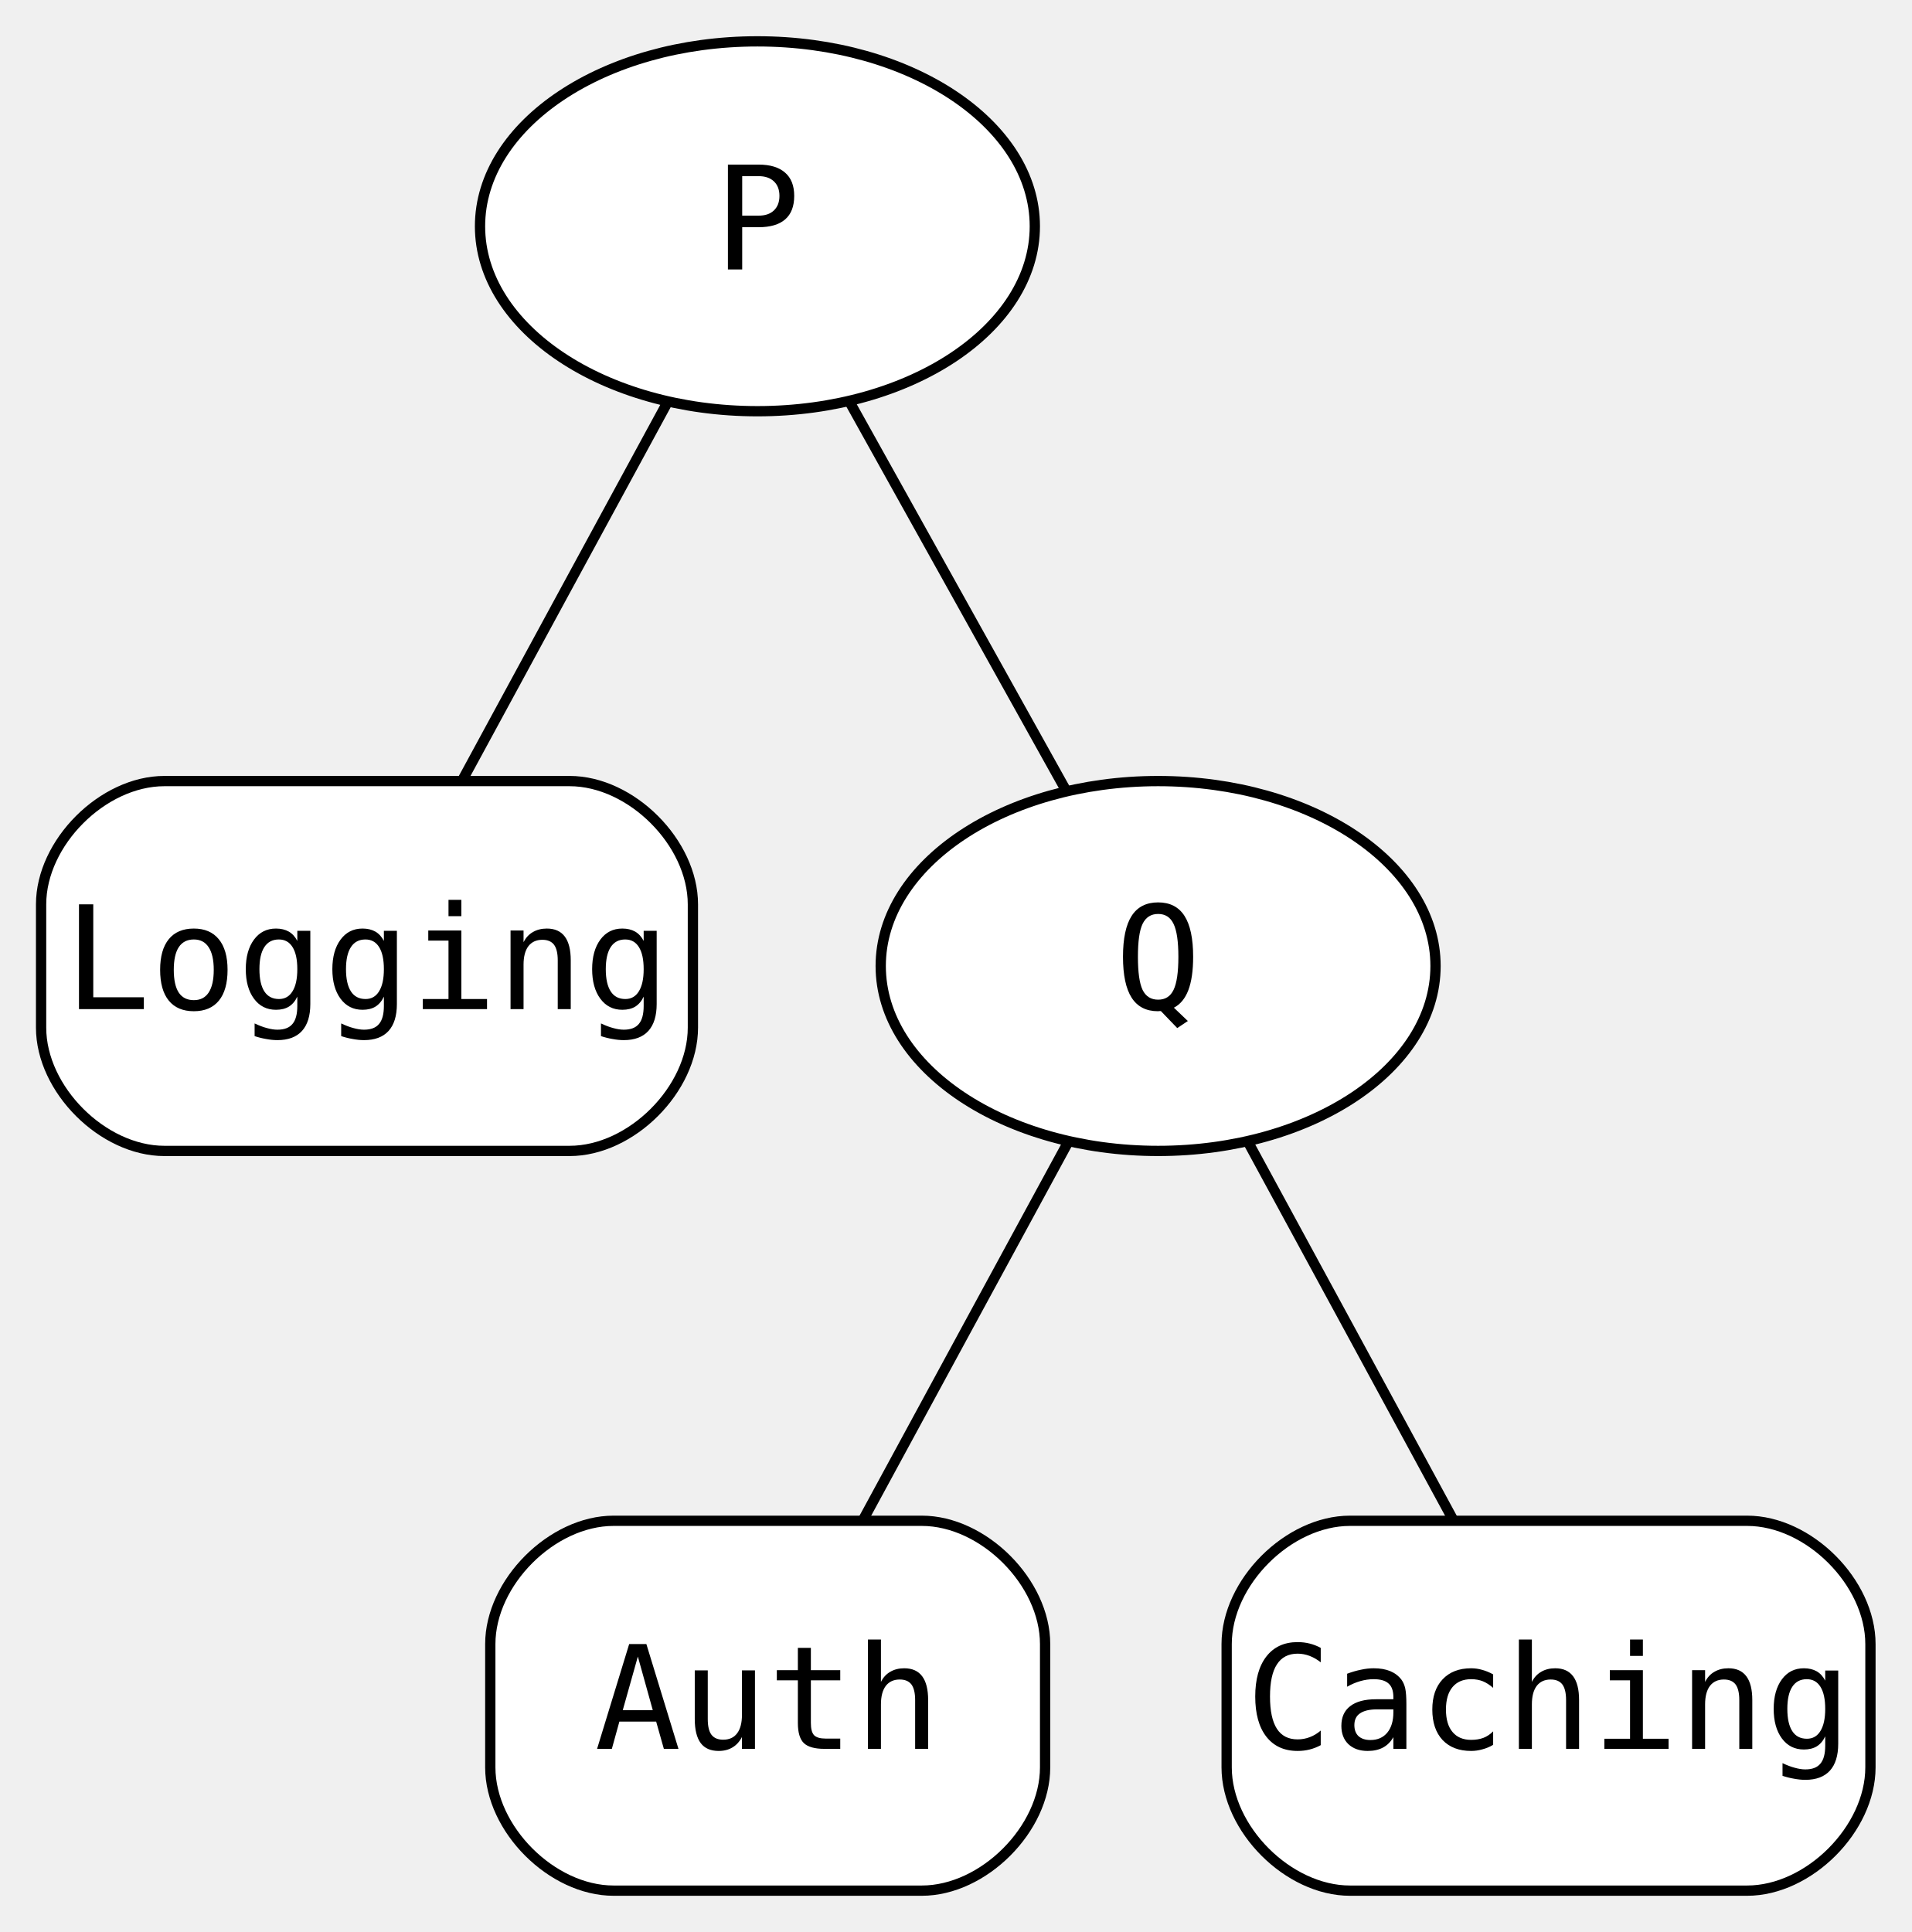
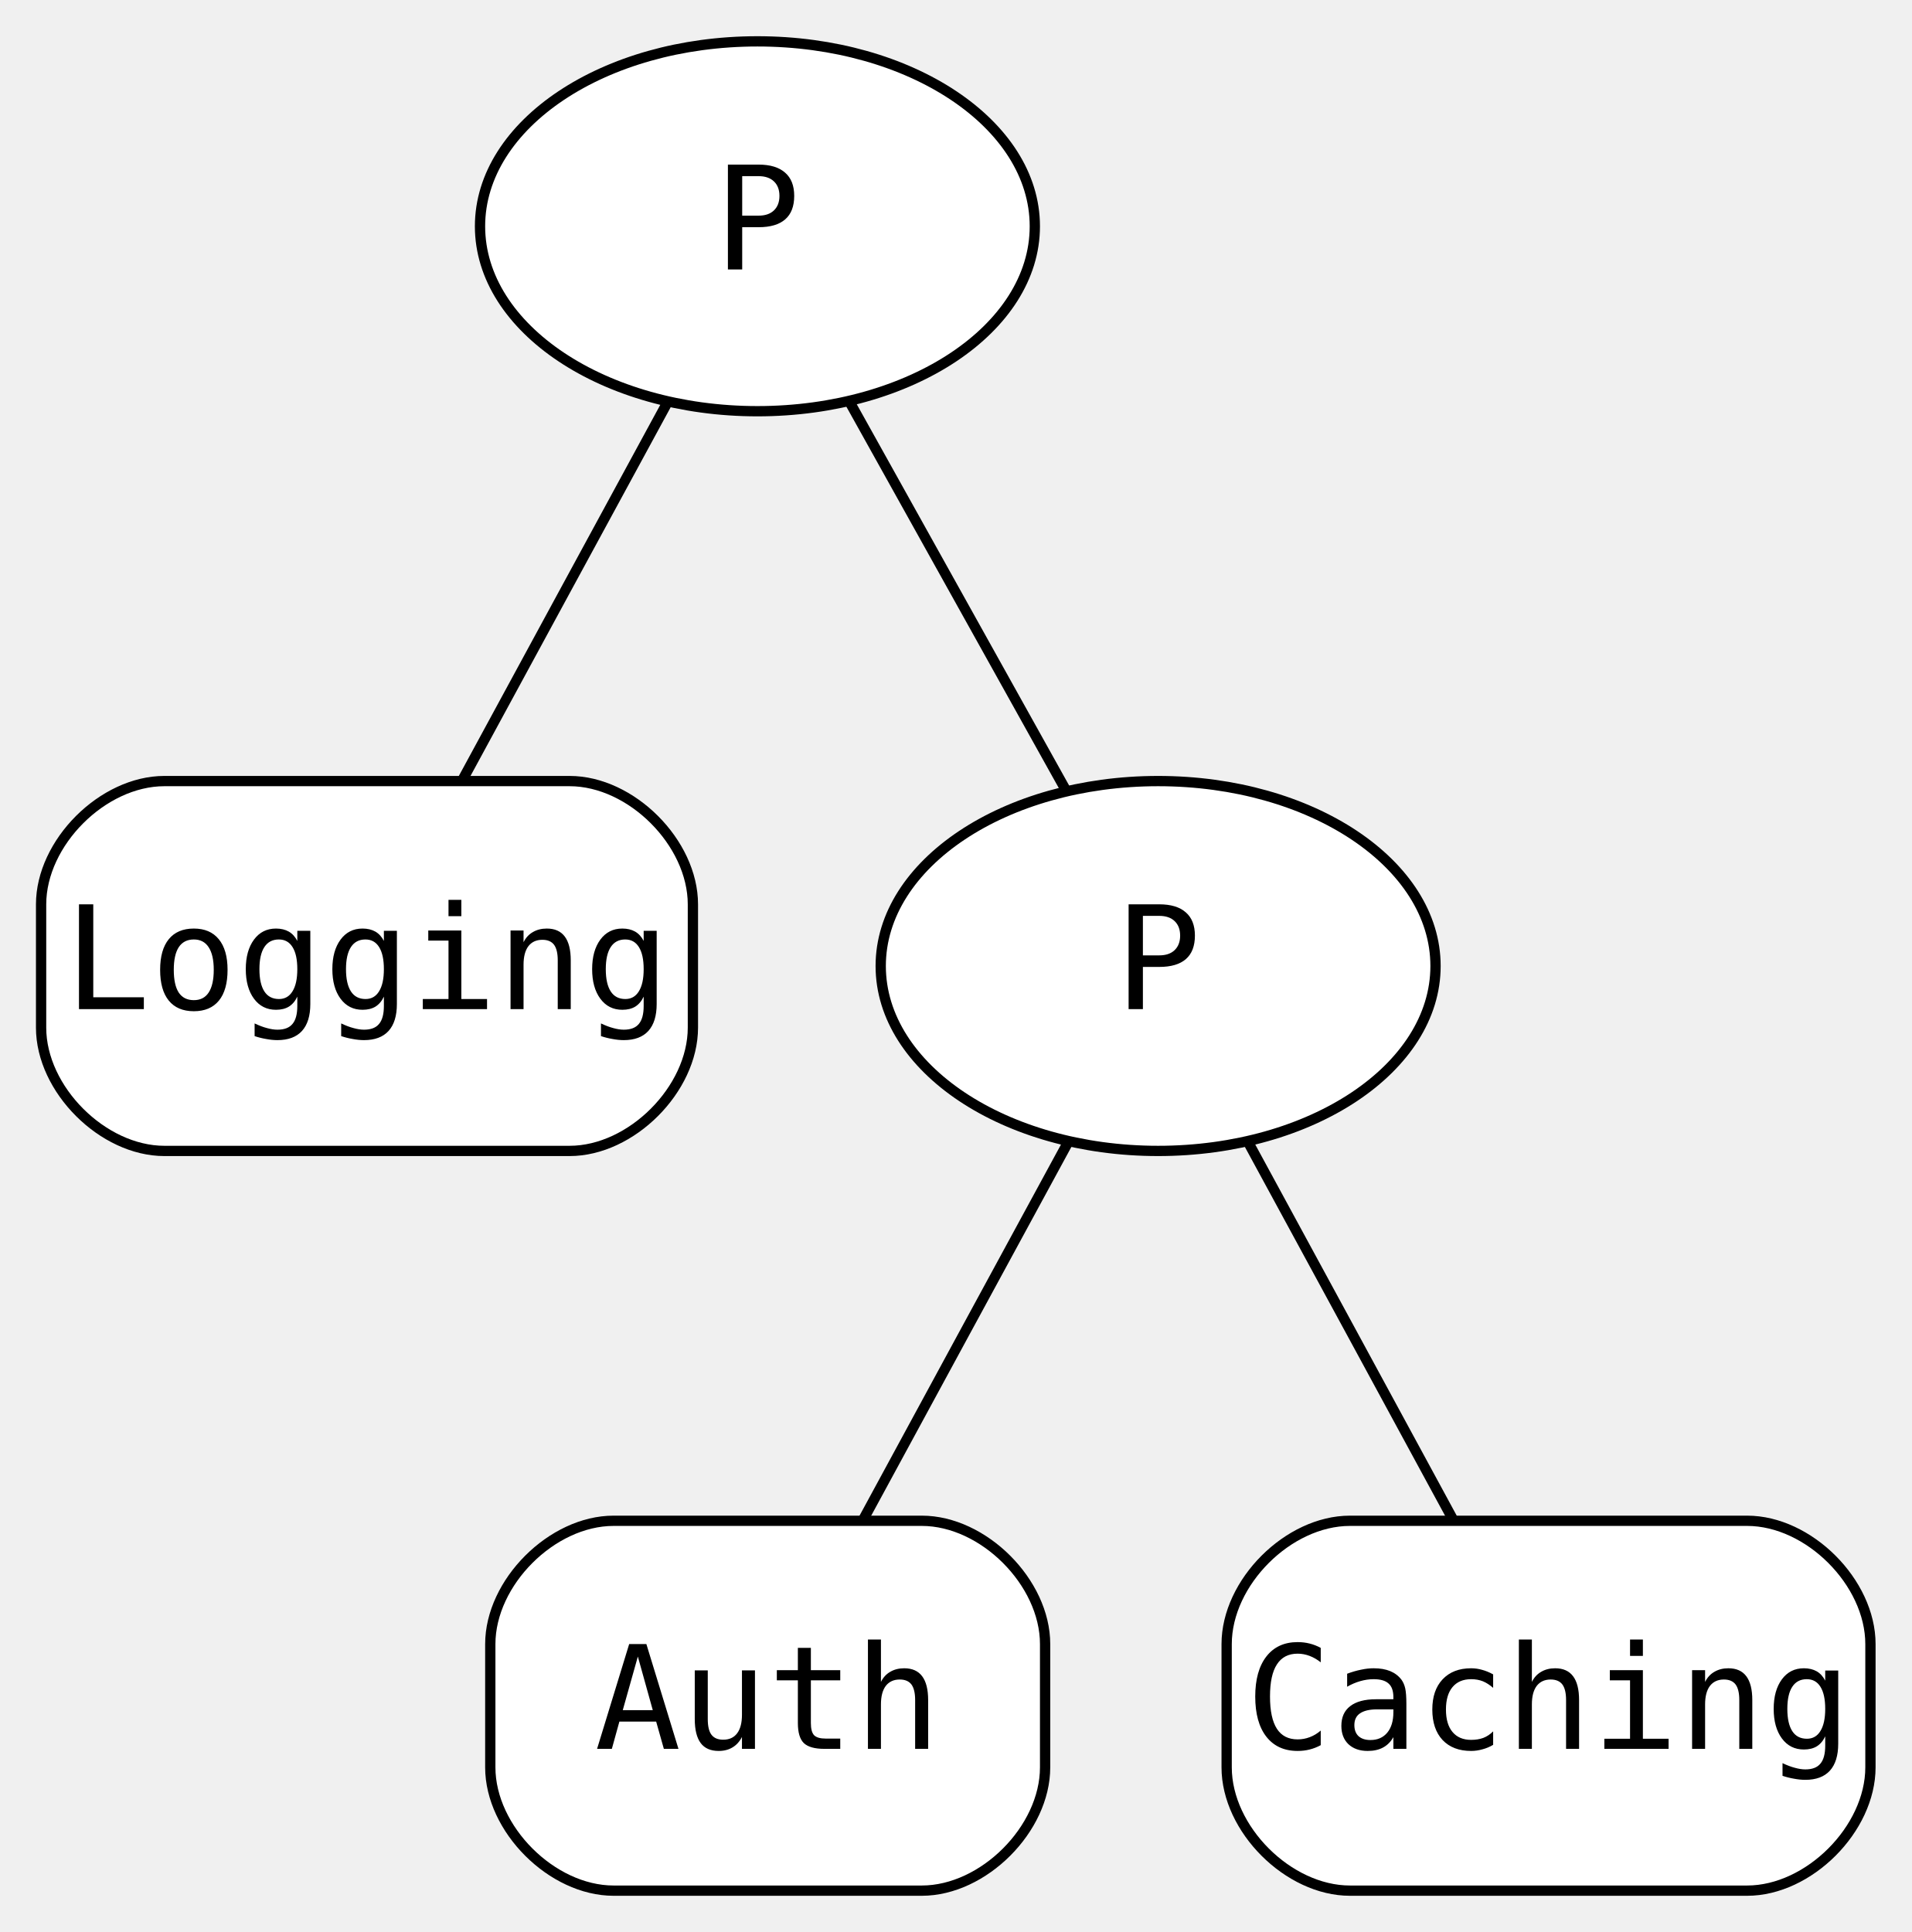
<svg xmlns="http://www.w3.org/2000/svg" width="186pt" height="188pt" viewBox="0.00 0.00 186.05 188.00">
  <g id="graph0" class="graph" transform="scale(1 1) rotate(0) translate(4 184)">
    <g id="node1" class="node">
      <ellipse fill="white" stroke="black" cx="69.72" cy="-162" rx="27" ry="18" />
      <text text-anchor="middle" x="69.72" y="-157.8" font-family="SF Mono, Menlo, monospace" font-size="14.00">P</text>
    </g>
    <g id="node2" class="node">
      <path fill="white" stroke="black" d="M51.44,-108C51.44,-108 12,-108 12,-108 6,-108 0,-102 0,-96 0,-96 0,-84 0,-84 0,-78 6,-72 12,-72 12,-72 51.44,-72 51.44,-72 57.44,-72 63.44,-78 63.44,-84 63.44,-84 63.44,-96 63.44,-96 63.44,-102 57.44,-108 51.44,-108" />
      <text text-anchor="middle" x="31.72" y="-85.8" font-family="SF Mono, Menlo, monospace" font-size="14.00">Logging</text>
    </g>
    <g id="edge1" class="edge">
      <path fill="none" stroke="black" d="M60.91,-144.76C54.94,-133.78 47.08,-119.29 41.02,-108.12" />
    </g>
    <g id="node3" class="node">
      <ellipse fill="white" stroke="black" cx="108.72" cy="-90" rx="27" ry="18" />
-       <text text-anchor="middle" x="108.72" y="-85.8" font-family="SF Mono, Menlo, monospace" font-size="14.00">Q</text>
+       <text text-anchor="middle" x="108.72" y="-85.8" font-family="SF Mono, Menlo, monospace" font-size="14.00">P</text>
    </g>
    <g id="edge2" class="edge">
      <path fill="none" stroke="black" d="M78.77,-144.76C85.07,-133.46 93.43,-118.44 99.72,-107.15" />
    </g>
    <g id="node4" class="node">
      <path fill="white" stroke="black" d="M85.72,-36C85.72,-36 55.72,-36 55.72,-36 49.72,-36 43.72,-30 43.72,-24 43.72,-24 43.72,-12 43.72,-12 43.72,-6 49.72,0 55.72,0 55.72,0 85.72,0 85.72,0 91.72,0 97.72,-6 97.72,-12 97.72,-12 97.72,-24 97.72,-24 97.72,-30 91.72,-36 85.72,-36" />
      <text text-anchor="middle" x="70.72" y="-13.8" font-family="SF Mono, Menlo, monospace" font-size="14.00">Auth</text>
    </g>
    <g id="edge3" class="edge">
      <path fill="none" stroke="black" d="M99.91,-72.76C93.94,-61.78 86.08,-47.29 80.02,-36.12" />
    </g>
    <g id="node5" class="node">
      <path fill="white" stroke="black" d="M166.05,-36C166.05,-36 127.39,-36 127.39,-36 121.39,-36 115.39,-30 115.39,-24 115.39,-24 115.39,-12 115.39,-12 115.39,-6 121.39,0 127.39,0 127.39,0 166.05,0 166.05,0 172.05,0 178.05,-6 178.05,-12 178.05,-12 178.05,-24 178.05,-24 178.05,-30 172.05,-36 166.05,-36" />
      <text text-anchor="middle" x="146.72" y="-13.8" font-family="SF Mono, Menlo, monospace" font-size="14.00">Caching</text>
    </g>
    <g id="edge4" class="edge">
      <path fill="none" stroke="black" d="M117.53,-72.76C123.5,-61.78 131.36,-47.29 137.42,-36.12" />
    </g>
  </g>
</svg>
